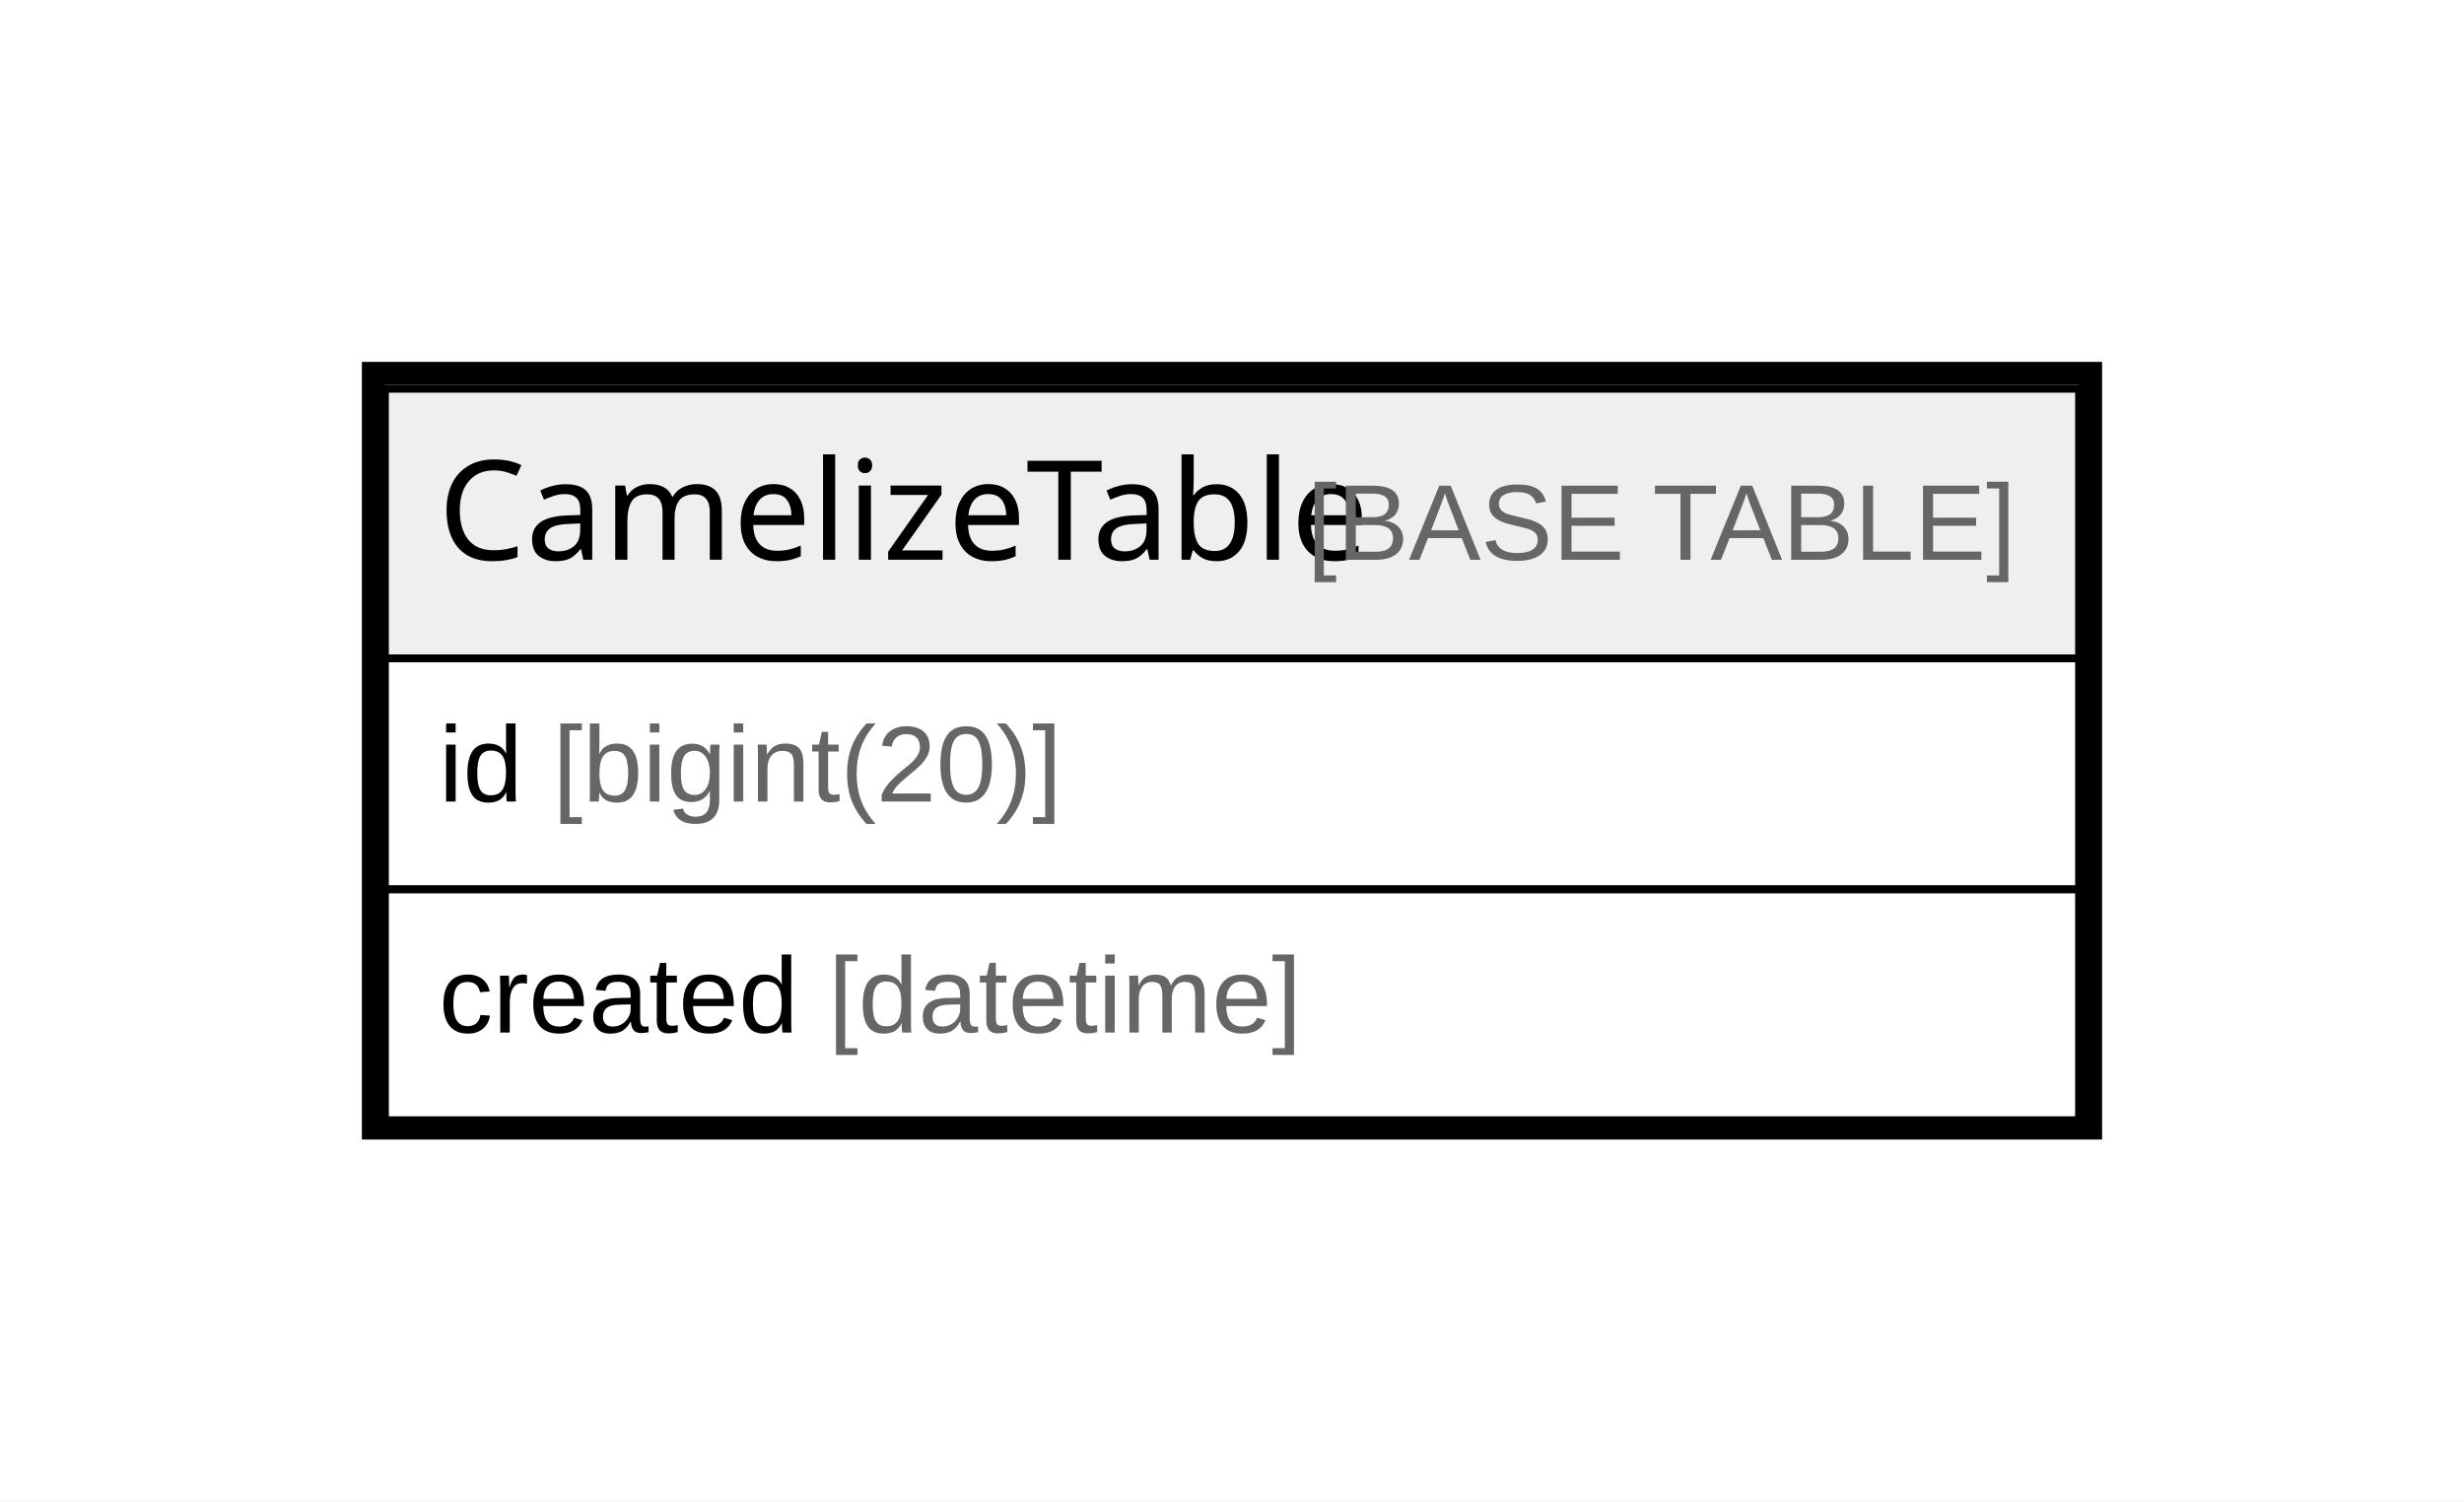
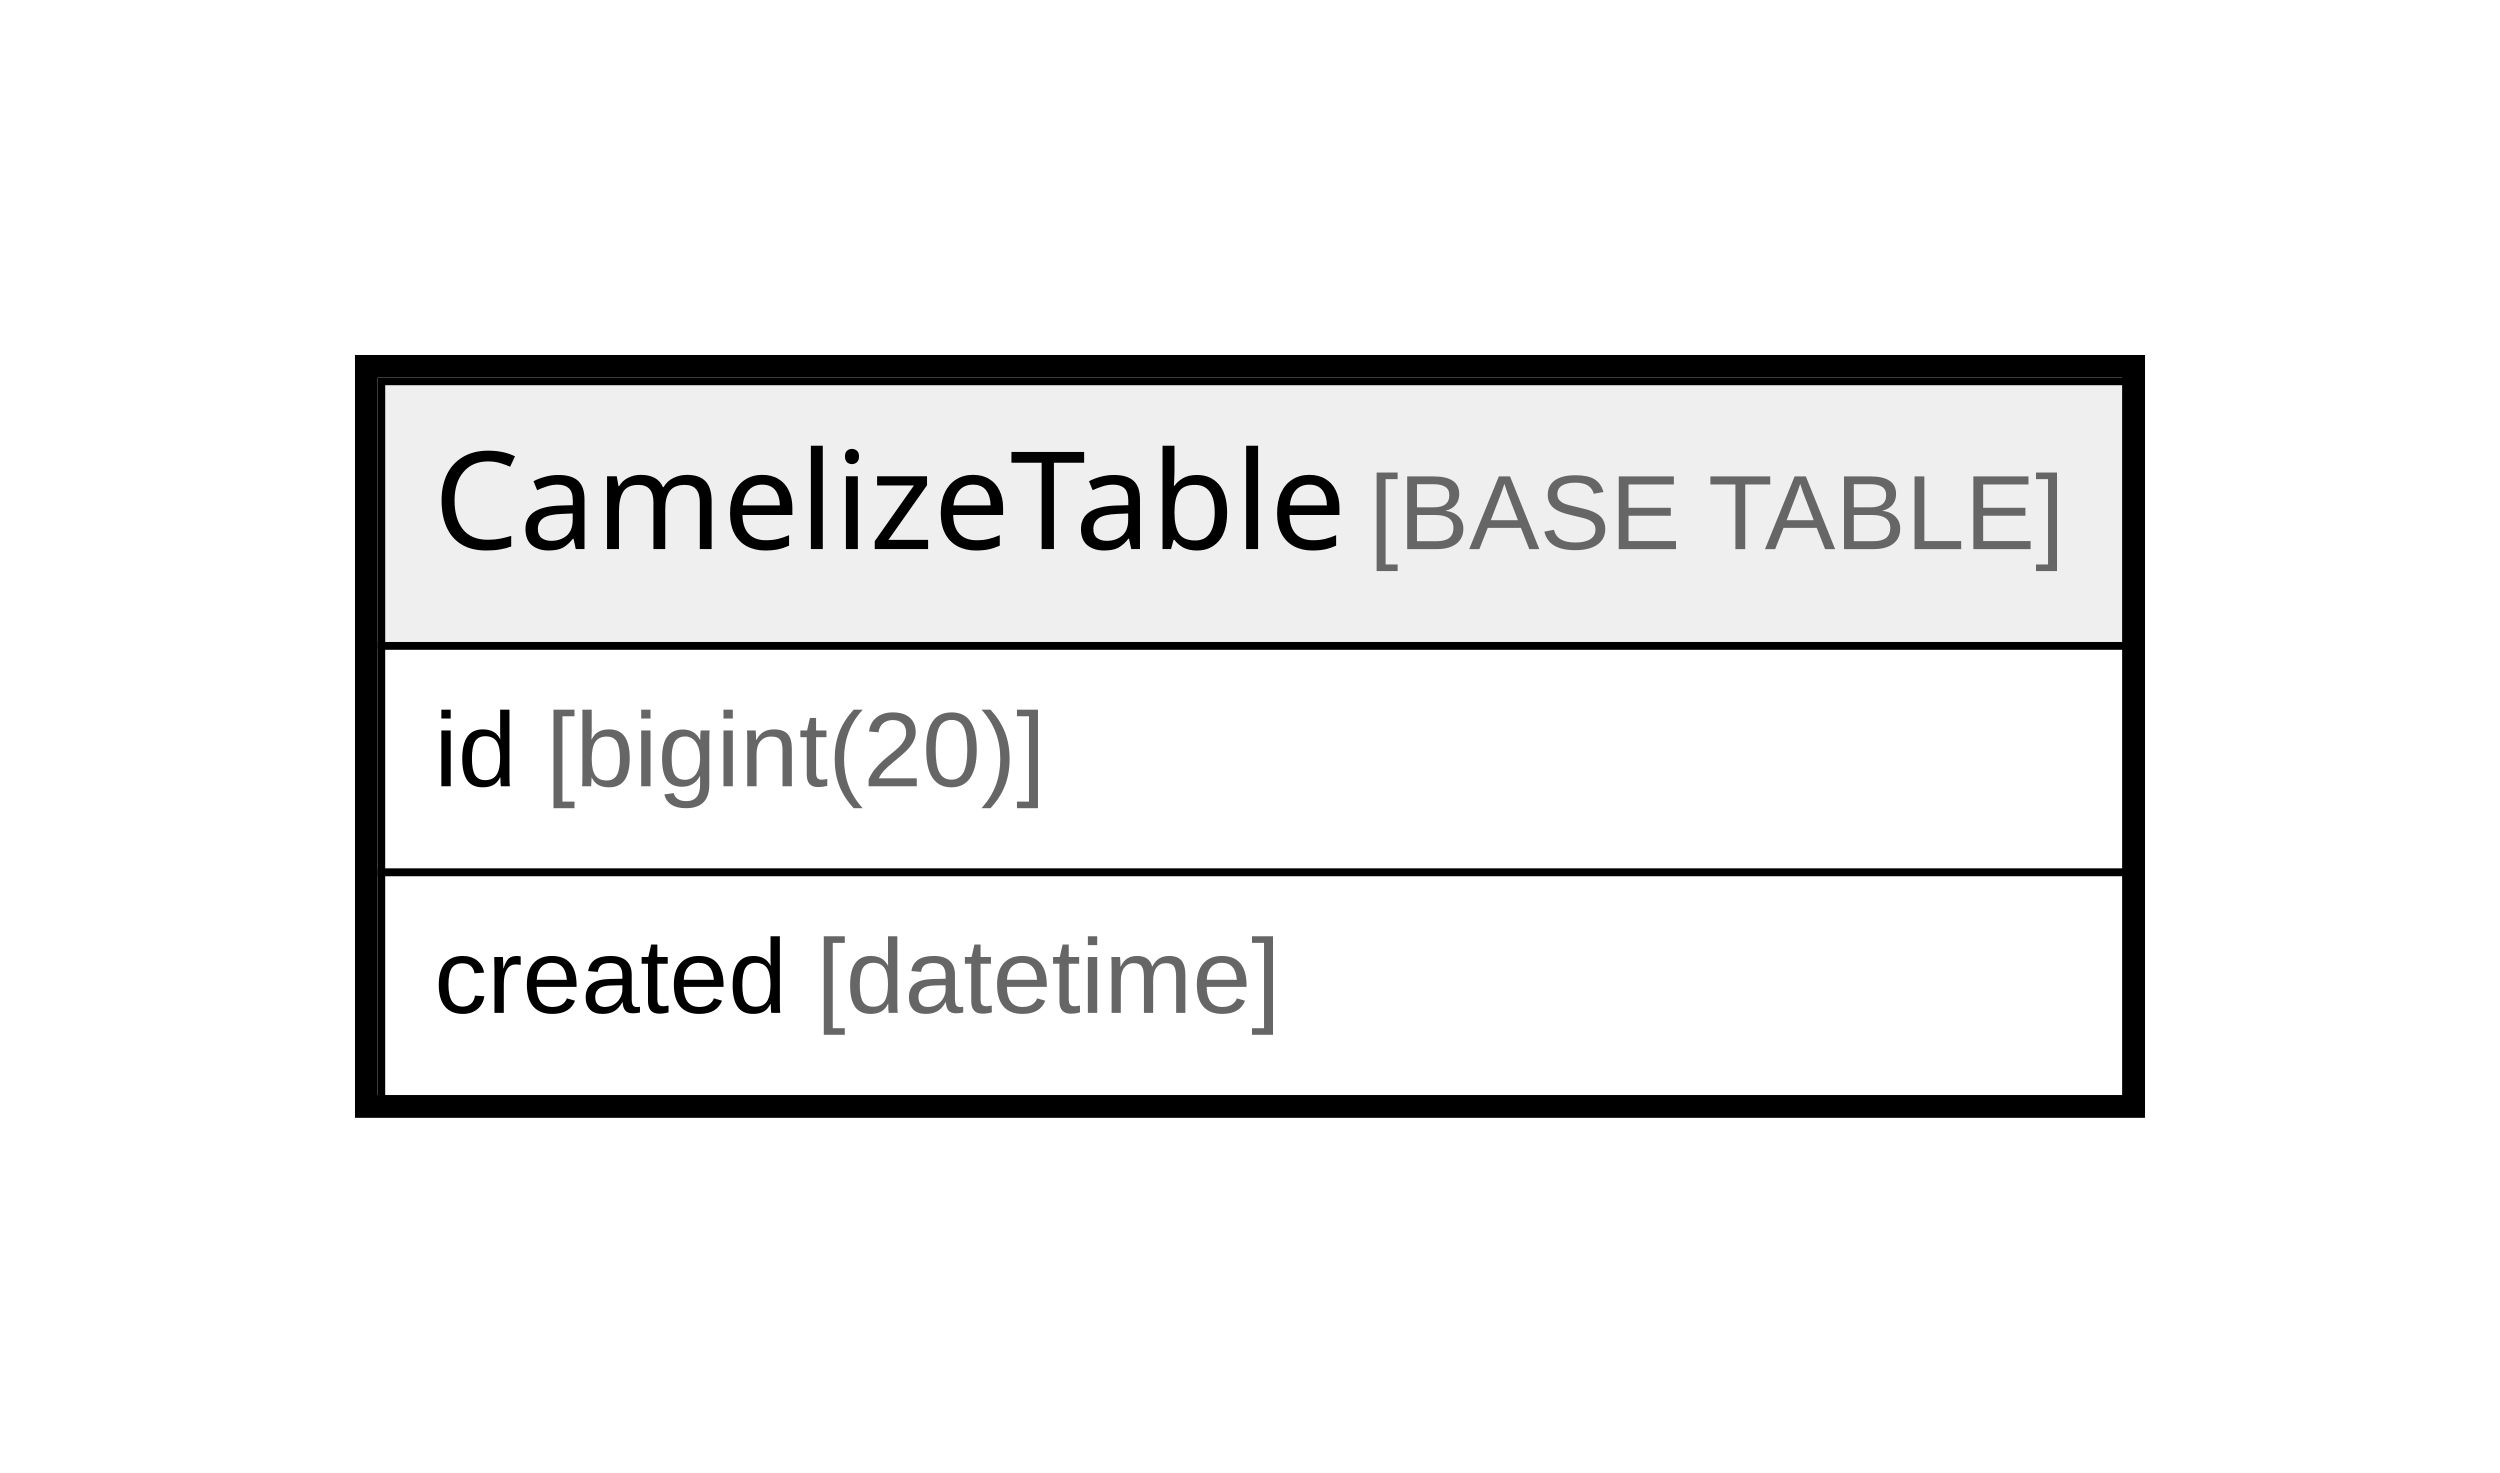
- <svg xmlns="http://www.w3.org/2000/svg" width="320pt" height="195pt" viewBox="0.00 0.00 320.00 195.00">
+ <svg xmlns="http://www.w3.org/2000/svg" width="331pt" height="195pt" viewBox="0.00 0.00 331.00 195.00">
  <g id="graph0" class="graph" transform="scale(1 1) rotate(0) translate(4 191)">
-     <polygon fill="#ffffff" stroke="transparent" points="-4,4 -4,-191 316,-191 316,4 -4,4" />
+     <polygon fill="#ffffff" stroke="transparent" points="-4,4 -4,-191 327,-191 327,4 -4,4" />
    <g id="node1" class="node">
-       <polygon fill="#efefef" stroke="transparent" points="46,-105.5 46,-140.5 266,-140.5 266,-105.5 46,-105.5" />
-       <polygon fill="none" stroke="#000000" points="46,-105.5 46,-140.5 266,-140.5 266,-105.5 46,-105.5" />
-       <text text-anchor="start" x="52.898" y="-118.3" font-family="Bold" font-size="18.00" fill="#000000">CamelizeTable</text>
-       <text text-anchor="start" x="161.848" y="-118.3" font-family="Arial" font-size="14.00" fill="#000000"> </text>
-       <text text-anchor="start" x="165.739" y="-118.3" font-family="Arial" font-size="14.00" fill="#666666">[BASE TABLE]</text>
-       <polygon fill="none" stroke="#000000" points="46,-75.5 46,-105.5 266,-105.5 266,-75.5 46,-75.5" />
-       <text text-anchor="start" x="53" y="-86.9" font-family="Arial" font-size="14.00" fill="#000000">id </text>
-       <text text-anchor="start" x="67.78" y="-86.9" font-family="Arial" font-size="14.00" fill="#666666">[bigint(20)]</text>
-       <polygon fill="none" stroke="#000000" points="46,-45.5 46,-75.5 266,-75.5 266,-45.5 46,-45.5" />
-       <text text-anchor="start" x="53" y="-56.9" font-family="Arial" font-size="14.00" fill="#000000">created </text>
-       <text text-anchor="start" x="103.572" y="-56.9" font-family="Arial" font-size="14.00" fill="#666666">[datetime]</text>
-       <polygon fill="none" stroke="#000000" stroke-width="3" points="44.5,-44.5 44.5,-142.5 267.5,-142.5 267.5,-44.5 44.5,-44.5" />
+       <polygon fill="#efefef" stroke="transparent" points="46.5,-105.5 46.5,-140.5 277.5,-140.5 277.5,-105.5 46.5,-105.5" />
+       <polygon fill="none" stroke="#000000" points="46.5,-105.5 46.5,-140.5 277.5,-140.5 277.5,-105.5 46.5,-105.5" />
+       <text text-anchor="start" x="53.372" y="-118.3" font-family="Arial Bold" font-size="18.00" fill="#000000">CamelizeTable</text>
+       <text text-anchor="start" x="173.374" y="-118.3" font-family="Arial" font-size="14.00" fill="#000000"> </text>
+       <text text-anchor="start" x="177.265" y="-118.3" font-family="Arial" font-size="14.00" fill="#666666">[BASE TABLE]</text>
+       <polygon fill="none" stroke="#000000" points="46.5,-75.5 46.5,-105.5 277.5,-105.5 277.5,-75.5 46.5,-75.5" />
+       <text text-anchor="start" x="53.5" y="-86.9" font-family="Arial" font-size="14.00" fill="#000000">id </text>
+       <text text-anchor="start" x="68.28" y="-86.9" font-family="Arial" font-size="14.00" fill="#666666">[bigint(20)]</text>
+       <polygon fill="none" stroke="#000000" points="46.5,-45.5 46.5,-75.5 277.5,-75.5 277.5,-45.5 46.5,-45.5" />
+       <text text-anchor="start" x="53.5" y="-56.9" font-family="Arial" font-size="14.00" fill="#000000">created </text>
+       <text text-anchor="start" x="104.072" y="-56.9" font-family="Arial" font-size="14.00" fill="#666666">[datetime]</text>
+       <polygon fill="none" stroke="#000000" stroke-width="3" points="44.5,-44.5 44.5,-142.5 278.5,-142.5 278.5,-44.5 44.5,-44.5" />
    </g>
  </g>
</svg>
